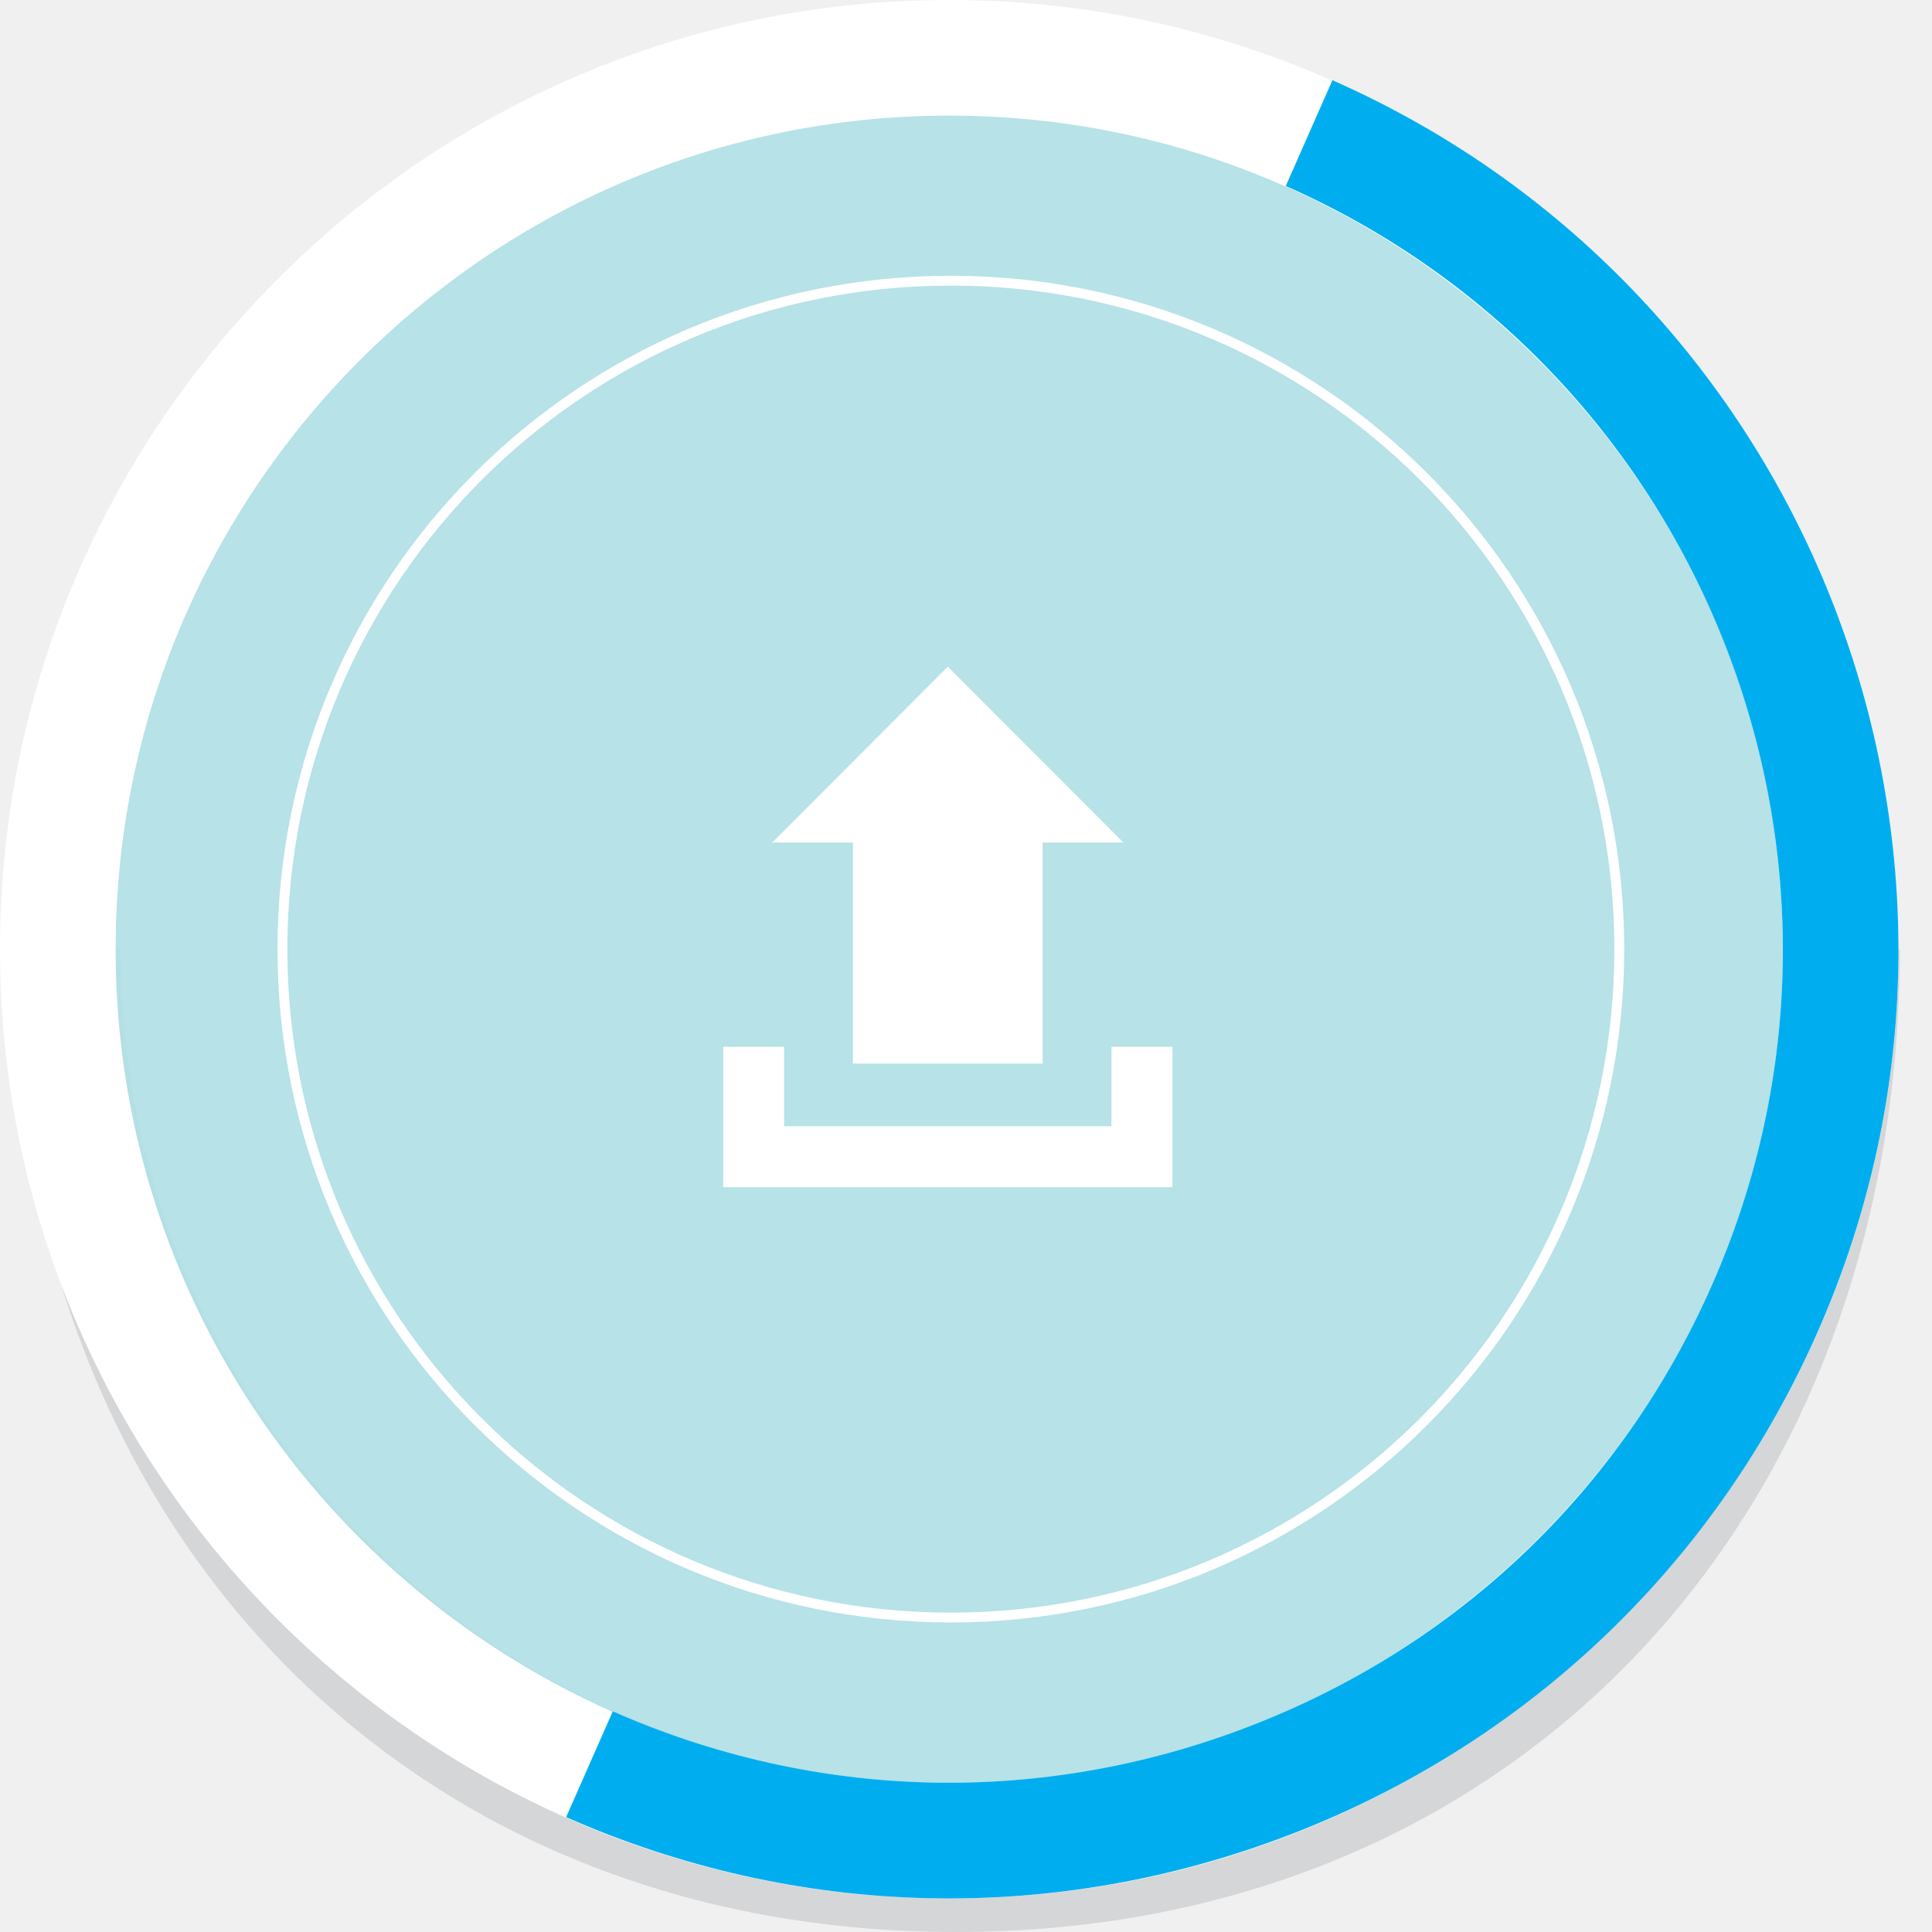
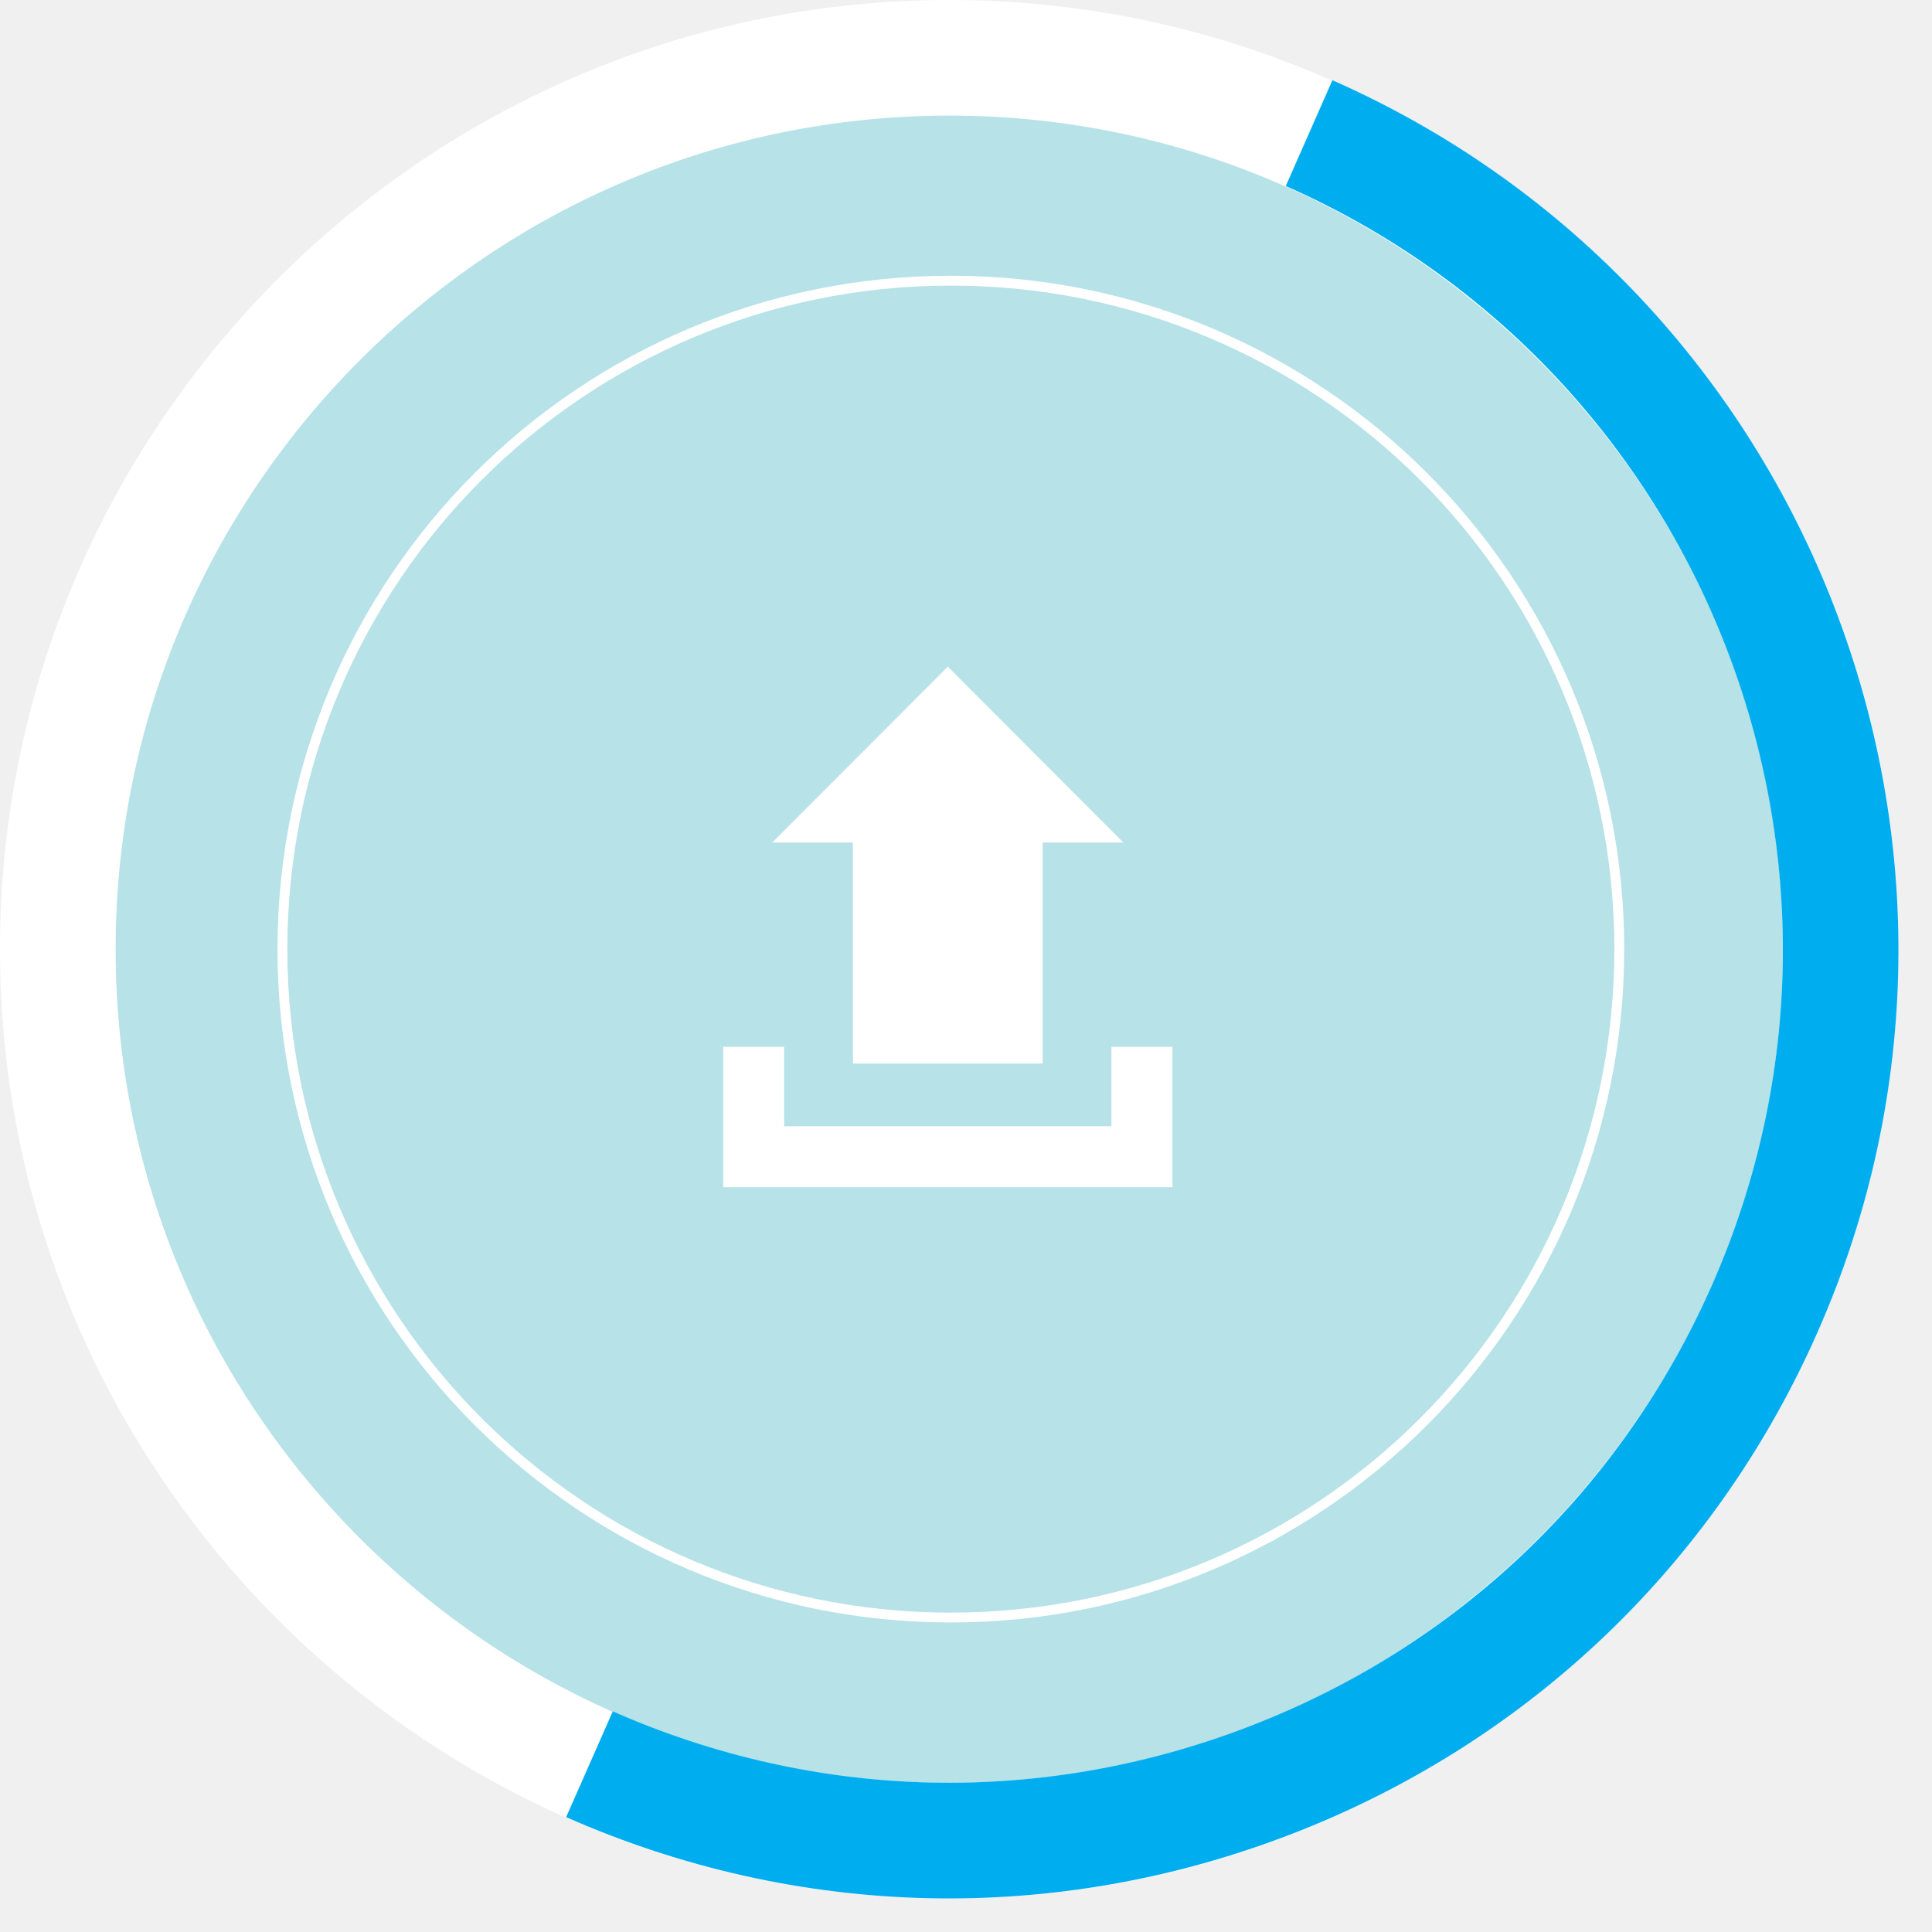
<svg xmlns="http://www.w3.org/2000/svg" version="1.1" id="Layer_1" x="0px" y="0px" width="196px" height="196px" viewBox="0 0 196 196" enable-background="new 0 0 196 196" xml:space="preserve">
-   <g opacity="0.9" enable-background="new    ">
-     <path fill="#D1D3D4" d="M181.74,96.238c0,46.817-37.951,84.767-84.767,84.767s-84.767-37.95-84.767-84.767 M1.214,96.238   c0,57.218,38.542,99.762,95.76,99.762c57.217,0,95.758-42.544,95.758-99.762" />
-   </g>
  <circle opacity="0.9" fill="#AFE0E7" enable-background="new    " cx="96.465" cy="96.286" r="84.767" />
  <circle fill="none" stroke="#FFFFFF" stroke-miterlimit="10" cx="96.464" cy="96.286" r="67.812" />
  <path id="upload-2-icon_2_" fill="#FFFFFF" d="M86.53,85.478h-8.193l17.818-17.847l17.818,17.847h-8.193V107.9H86.53V85.478z   M112.756,106.195v8.061H79.551v-8.061h-6.185v14.242h45.573v-14.242H112.756z" />
  <path fill="#FFFFFF" d="M96.299,192.596C43.199,192.596,0,149.396,0,96.3C0,43.2,43.199,0.001,96.299,0  c53.098,0,96.299,43.199,96.299,96.3C192.598,149.396,149.396,192.596,96.299,192.596z M96.299,11.729  c-46.633,0-84.57,37.938-84.57,84.57c0,46.629,37.938,84.566,84.57,84.566c46.629,0,84.568-37.938,84.568-84.566  C180.867,49.668,142.928,11.729,96.299,11.729z" />
-   <path fill="#00AEEF" d="M133.209,185.193c22.991-9.525,41.118-27.23,51.197-50.079C205.84,86.532,183.752,29.573,135.172,8.14  l-4.732,10.733c42.662,18.82,62.058,68.844,43.236,111.506c-9.121,20.667-25.73,36.568-46.801,44.713  c-21.061,8.168-44.04,7.641-64.708-1.475l-4.734,10.732c23.533,10.383,49.701,10.979,73.685,1.68  C131.816,185.76,132.518,185.479,133.209,185.193z" />
+   <path fill="#00AEEF" d="M133.209,185.193c22.991-9.525,41.118-27.23,51.197-50.079C205.84,86.532,183.752,29.573,135.172,8.14  l-4.732,10.733c42.662,18.82,62.059,68.844,43.236,111.506c-9.121,20.667-25.73,36.568-46.801,44.713  c-21.061,8.168-44.04,7.641-64.708-1.475l-4.734,10.732c23.533,10.383,49.701,10.979,73.685,1.68  C131.816,185.76,132.518,185.479,133.209,185.193z" />
</svg>
